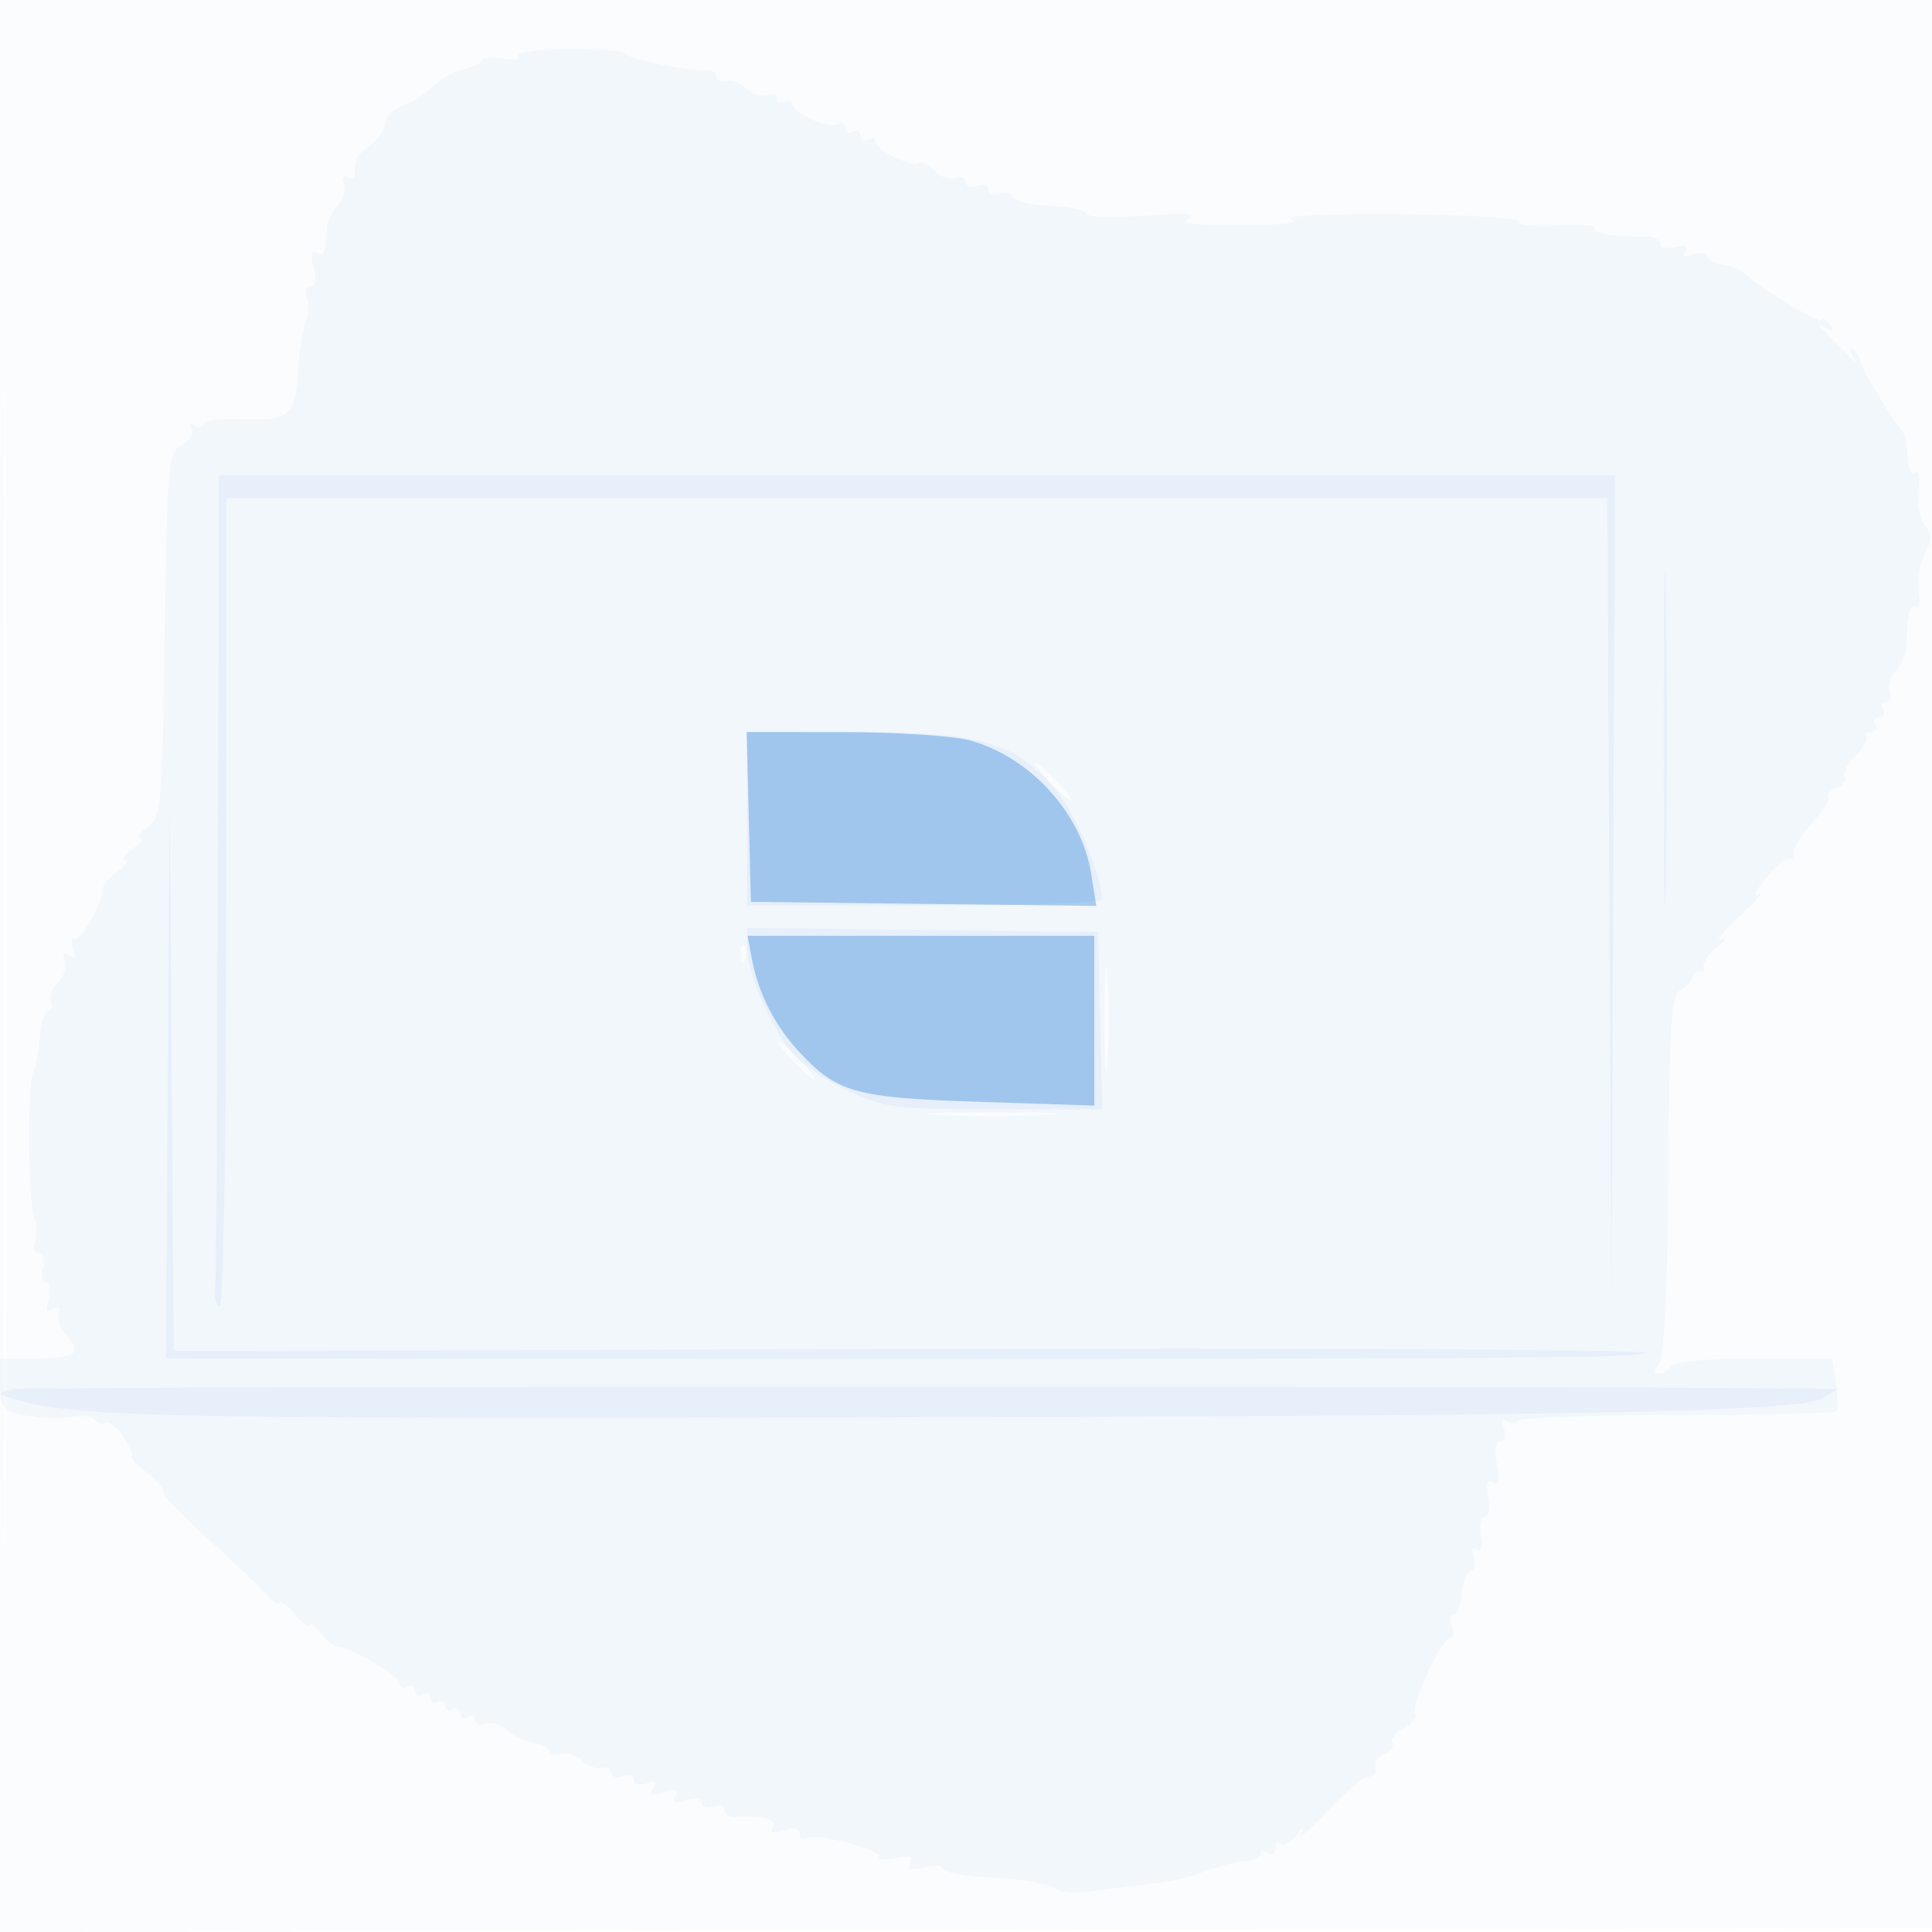
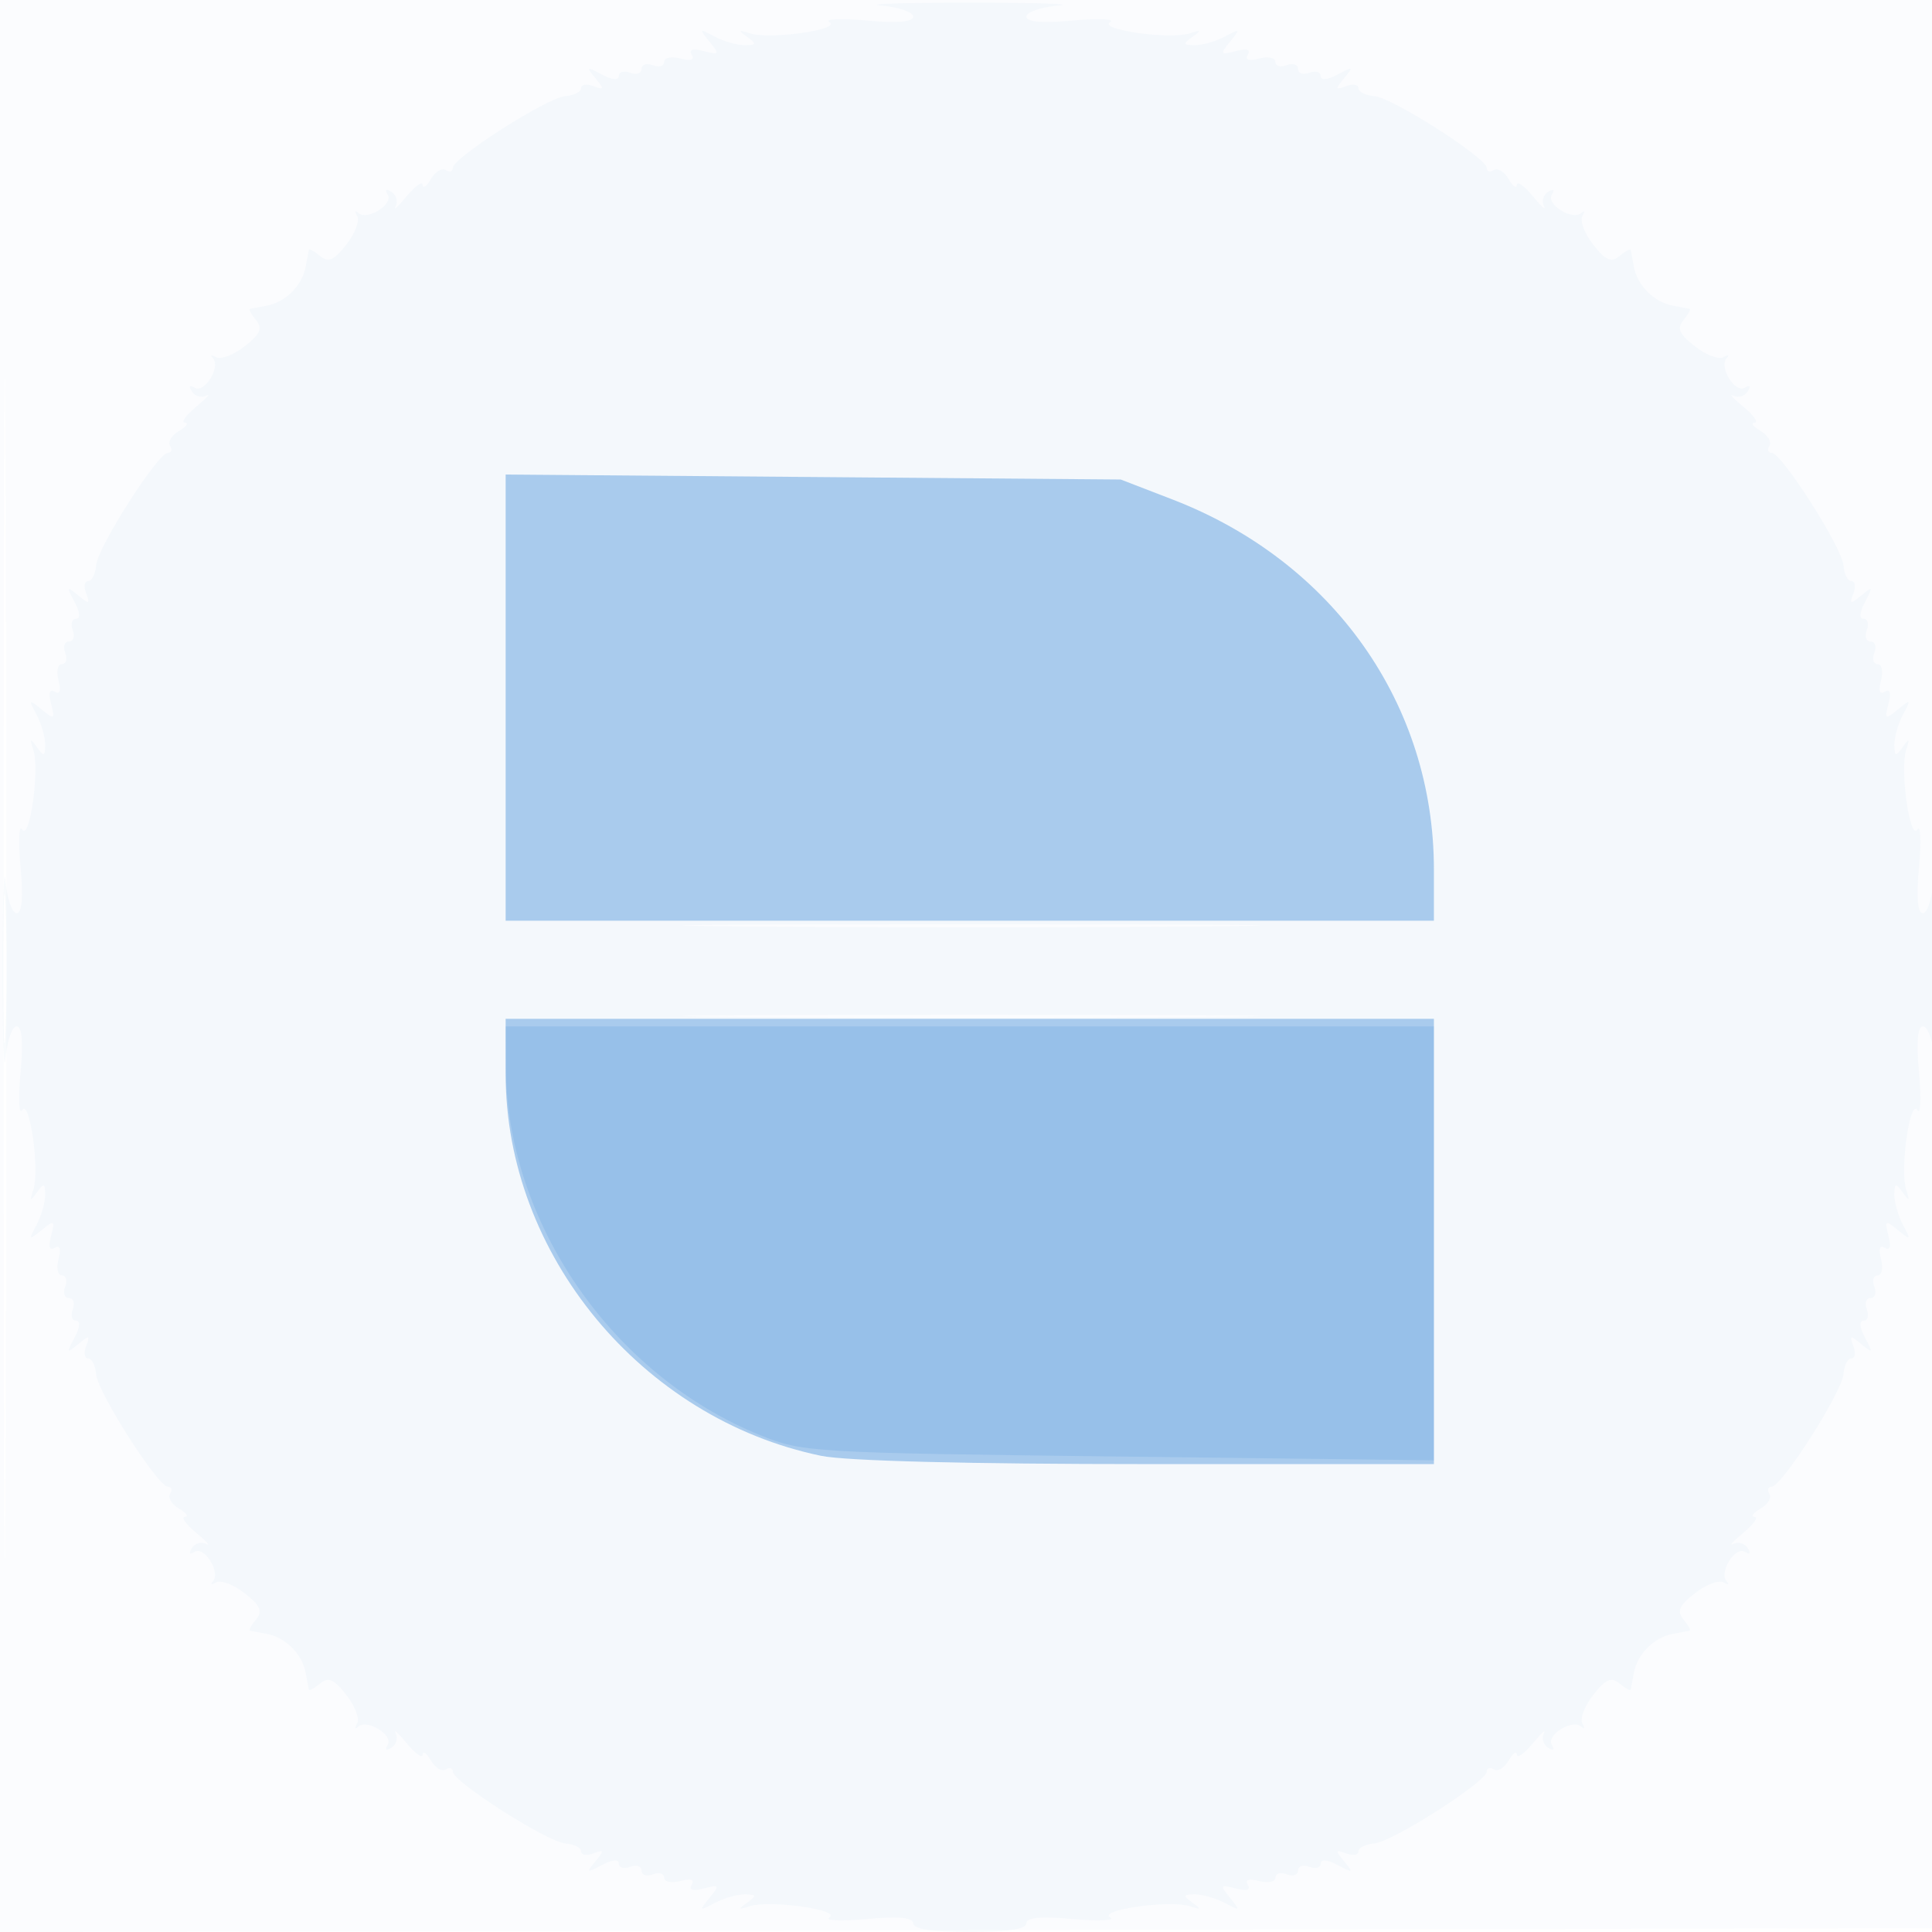
<svg xmlns="http://www.w3.org/2000/svg" width="256" height="256">
  <path fill-opacity=".016" d="M0 128.004v128.004l128.25-.254 128.25-.254.254-127.75L257.008 0H0v128.004m.485.496c0 70.4.119 99.053.265 63.672.146-35.38.146-92.98 0-128C.604 29.153.485 58.1.485 128.5" fill="#1976D2" fill-rule="evenodd" />
-   <path fill-opacity=".036" d="M68.744 7.395c.304.492-.623.67-2.06.395-1.438-.274-2.742-.156-2.899.264-.157.419-1.185.917-2.285 1.104-1.1.188-2.9 1.173-4 2.188-1.1 1.015-3.013 2.242-4.25 2.725-1.237.484-2.25 1.54-2.25 2.348 0 .807-.84 2.056-1.866 2.774C47.287 20.488 47 21.007 47 23.059c0 .582-.445.784-.989.448-.547-.338-.745.024-.442.812.3.783-.042 2.044-.761 2.802-.72.758-1.353 1.942-1.408 2.629-.307 3.835-.491 4.312-1.44 3.725-.675-.417-.812.266-.392 1.941.397 1.581.231 2.584-.428 2.584-.593 0-.818.675-.502 1.5.317.825.255 2.287-.138 3.25-.392.962-.8 3.325-.907 5.25-.397 7.195-1.054 7.838-7.708 7.544-2.687-.119-4.885.186-4.885.679 0 .492-.52.574-1.155.182-.696-.431-.883-.276-.472.39.376.608-.194 1.574-1.266 2.148-1.834.981-1.968 2.459-2.278 25.132-.307 22.482-.458 24.183-2.27 25.507-1.068.78-1.518 1.432-1 1.45.517.017.067.692-1 1.5-1.068.807-1.518 1.482-1 1.5.517.017.041.712-1.059 1.543-1.1.831-1.948 1.829-1.885 2.218.236 1.46-2.978 7.101-3.768 6.612-.453-.28-.528.263-.166 1.207.444 1.157.281 1.483-.5 1-.734-.454-.958-.195-.612.707.3.783-.079 2.048-.842 2.811-.763.763-1.202 1.946-.974 2.629.228.683.039 1.242-.42 1.243-.458.001-.949 1.625-1.091 3.608-.142 1.984-.52 4.031-.841 4.55-.813 1.315-.709 16.956.127 19.09.377.962.427 2.425.11 3.25-.316.825-.087 1.5.51 1.5s.85.9.562 2c-.287 1.1-.085 2 .451 2 .538 0 .672.951.299 2.125-.49 1.544-.336 1.916.563 1.361.802-.496 1.075-.279.776.616-.253.759.139 1.979.871 2.711C11.04 179.182 10.098 180 5 180H0v3.455c0 3.159.301 3.511 3.514 4.114 1.933.362 4.643.443 6.024.179 1.38-.264 2.755-.083 3.055.402.3.486.915.654 1.367.375.452-.279 1.556.613 2.454 1.984.898 1.37 1.336 2.491.974 2.491-.362 0 .552.951 2.03 2.114 1.478 1.163 2.48 2.322 2.226 2.576s2.31 2.955 5.697 6.002c3.387 3.047 6.947 6.438 7.909 7.535.963 1.097 1.765 1.607 1.783 1.134.019-.474.919.201 2 1.5 1.082 1.298 1.981 1.973 1.999 1.5.017-.474.651-.044 1.409.956.757.999 1.755 1.834 2.218 1.857 1.815.087 8.341 3.926 8.341 4.905 0 .572.45.761 1 .421s1-.115 1 .5.45.84 1 .5c.55-.34 1-.115 1 .5s.45.84 1 .5c.55-.34 1-.115 1 .5s.45.84 1 .5c.55-.34 1-.115 1 .5s.45.84 1 .5c.55-.34 1-.156 1 .41 0 .565.617.79 1.371.501.754-.289 1.992.062 2.75.781.758.72 2.279 1.462 3.379 1.65 1.1.187 2.142.725 2.315 1.193.173.469.902.627 1.621.351.718-.275 1.931.124 2.694.887.763.763 1.946 1.202 2.629.974.683-.228 1.241.06 1.241.638 0 .579.675.793 1.5.477.825-.317 1.5-.092 1.5.5s.748.788 1.664.437c1.183-.454 1.436-.27.875.638-.592.957-.225 1.098 1.461.563 1.635-.519 2.045-.382 1.5.5-.539.872-.151 1.024 1.375.54 1.233-.392 2.125-.24 2.125.361 0 .57.675.777 1.5.461.825-.317 1.5-.128 1.5.42s.563.975 1.25.949c3.874-.144 5.806.369 5.184 1.376-.461.745.011.887 1.441.433 1.308-.416 2.125-.242 2.125.452 0 .619.418.868.929.552 1.178-.728 10.094 1.61 9.542 2.503-.226.365.768.439 2.208.164 1.851-.354 2.404-.154 1.886.684-.526.851-.004 1.002 1.851.537 1.421-.357 2.586-.263 2.589.21.003.472 3.03 1 6.728 1.174 3.697.174 7.286.785 7.975 1.357.736.611 3.019.768 5.523.38 2.348-.363 5.844-.812 7.769-.998 1.925-.185 4.85-.88 6.5-1.543 1.65-.664 4.012-1.276 5.249-1.359 1.237-.084 2.25-.517 2.25-.962.001-.445.451-.531 1.001-.191.55.34 1 .066 1-.608 0-.674.293-.932.651-.574.358.358 1.292-.13 2.074-1.084.852-1.037 1.117-1.132.661-.234-.42.825 1.14-.525 3.467-3 2.326-2.475 4.773-4.52 5.438-4.545.665-.025 1.092-.6.95-1.278-.143-.678.417-1.492 1.244-1.81.827-.317 1.268-.957.981-1.422-.287-.464.403-1.34 1.534-1.945s1.81-1.498 1.509-1.985c-.642-1.04 3.532-10.015 4.659-10.015.423 0 .51-.675.194-1.5-.317-.825-.19-1.5.281-1.501.471 0 .928-1.224 1.015-2.719.087-1.495.624-2.874 1.194-3.064.569-.19.759-1.065.422-1.945-.368-.958-.203-1.345.412-.965.636.393.846-.305.553-1.836-.26-1.359-.032-2.47.506-2.47s.75-1.192.471-2.649c-.346-1.809-.148-2.427.624-1.95.79.489.947-.218.52-2.351-.383-1.913-.202-3.05.484-3.05.609 0 .81-.737.455-1.664-.43-1.119-.256-1.427.531-.941.644.398 1.171.359 1.171-.086.001-.445 9.414-.809 20.918-.809s21.126-.225 21.38-.5c.255-.275.241-1.963-.031-3.75l-.495-3.25h-10.327c-5.807 0-10.599.438-10.946 1-.34.55-1.097 1-1.681 1-.745 0-.741-.389.013-1.297.692-.834 1.128-9.758 1.222-25.006.121-19.86.387-23.844 1.635-24.543.82-.459 1.562-1.243 1.651-1.744.088-.5.498-.797.91-.66.413.138.638-.168.5-.679-.137-.512.65-1.67 1.75-2.575 1.1-.904 1.325-1.355.5-1.001-.825.353.3-1.031 2.5-3.077 2.2-2.046 3.325-3.332 2.5-2.857-.825.475-.375-.523 1-2.219 1.375-1.695 2.907-2.846 3.405-2.558.497.289.631.083.296-.458-.334-.541.673-2.384 2.237-4.097 1.564-1.712 2.604-3.354 2.31-3.648-.294-.294.203-.817 1.103-1.162.901-.346 1.399-1.015 1.107-1.487-.292-.473.348-1.738 1.422-2.812 1.074-1.074 1.691-2.216 1.37-2.537-.321-.321-.032-.583.642-.583s.948-.45.608-1c-.34-.55-.115-1 .5-1s.84-.45.5-1c-.34-.55-.156-1 .41-1 .565 0 .79-.617.501-1.371-.289-.754.062-1.992.781-2.75.72-.758 1.345-2.166 1.391-3.129.226-4.734.486-5.825 1.273-5.339.47.291.636-.615.369-2.013s.091-3.619.795-4.936c1.034-1.932 1.037-2.688.016-3.919-.696-.838-1.07-2.855-.832-4.481.239-1.626.066-2.729-.385-2.45-.747.462-.916-.073-1.219-3.862-.055-.687-.349-1.475-.653-1.75-.909-.823-5.435-8.447-5.441-9.167-.003-.366-.416-1.041-.916-1.5-.535-.49-.608-.215-.176.667.653 1.333.582 1.333-.636 0a74.3 74.3 0 00-2.824-2.897c-1.153-1.108-1.164-1.231-.049-.595.97.553 1.171.424.649-.42-.415-.672-.991-.984-1.281-.694-.454.454-8.852-4.72-10.273-6.328-.275-.311-1.4-.72-2.5-.908-1.1-.187-2.142-.725-2.315-1.193-.173-.469-1.034-.576-1.914-.239-.998.383-1.349.209-.934-.463.424-.685-.062-.886-1.336-.553-1.1.288-2.001.098-2.001-.423 0-.52-.787-.942-1.75-.938-4.577.02-7.325-.418-6.902-1.099.256-.413-2.022-.593-5.062-.4-3.04.192-5.291-.033-5.004-.5.288-.468-6.97-.904-16.129-.97-9.159-.065-15.528.227-14.153.651 1.596.491-.754.78-6.5.799-6.315.021-8.403-.249-7-.904 1.325-.618-.617-.734-5.75-.344-4.262.324-7.753.213-7.757-.247-.004-.459-2.137-.934-4.74-1.055-2.603-.121-4.879-.658-5.058-1.194-.178-.535-.97-.726-1.76-.423-.789.303-1.435.067-1.435-.525 0-.591-.675-.816-1.5-.5-.825.317-1.5.092-1.5-.5 0-.591-.617-.838-1.371-.549-.754.289-2.051-.153-2.881-.984-.83-.83-1.73-1.289-2-1.02-.713.713-5.748-1.744-5.748-2.805 0-.494-.45-.62-1-.28-.55.34-1 .115-1-.5s-.45-.84-1-.5c-.55.34-1 .115-1-.5s-.416-.861-.925-.546c-1.154.713-6.075-1.453-6.075-2.674 0-.494-.45-.62-1-.28-.55.34-1 .156-1-.41 0-.565-.617-.79-1.371-.501-.754.289-1.996-.099-2.759-.862-.763-.763-1.946-1.202-2.629-.974-.683.228-1.241-.024-1.241-.559 0-.534-.562-.928-1.25-.874C91.456 9.499 83 7.782 83 7.136c0-.35-3.332-.636-7.405-.636-4.102 0-7.157.399-6.851.895M139 103.5c1.292 1.375 2.574 2.5 2.849 2.5.275 0-.557-1.125-1.849-2.5-1.292-1.375-2.574-2.5-2.849-2.5-.275 0 .557 1.125 1.849 2.5m7.378 31.5c0 6.325.163 8.912.361 5.75.198-3.162.198-8.338 0-11.5-.198-3.162-.361-.575-.361 5.75m-48.299-8.417c.048 1.165.285 1.402.604.605.289-.722.253-1.585-.079-1.917-.332-.332-.568.258-.525 1.312M105 140.5c1.292 1.375 2.574 2.5 2.849 2.5.275 0-.557-1.125-1.849-2.5-1.292-1.375-2.574-2.5-2.849-2.5-.275 0 .557 1.125 1.849 2.5m19.206 7.241c3.689.191 9.989.193 14 .002 4.012-.19.994-.347-6.706-.348-7.7-.002-10.982.154-7.294.346" fill="#1976D2" fill-rule="evenodd" />
-   <path fill-opacity=".057" d="M220.451 97.5c0 19.8.134 28.042.297 18.315.164-9.727.164-25.927.001-36s-.297-2.115-.298 17.685M28.872 115.75c-.07 29.012-.233 53.762-.363 55-.13 1.238.153 2.25.628 2.25.474 0 .863-24.075.863-53.5V66h182.983l.267 53.75.268 53.75.241-55.25L214 63H29l-.128 52.75M99 108.5V120h23.5c12.925 0 23.5-.368 23.5-.818 0-3.009-3.433-11.275-5.942-14.308-5.402-6.531-9.93-7.874-26.547-7.874H99v11.5m-76.763 34.25L22 180l40 .023c136.81.077 156-.018 156-.773 0-.412-43.869-.633-97.488-.49l-97.487.26-.275-36.76-.275-36.76-.238 37.25m76.785-17.018c.027 3.442 3.378 10.979 6.29 14.15 1.203 1.311 4.438 3.444 7.188 4.741 4.521 2.131 6.369 2.358 19.282 2.367l14.281.01-.281-11.75-.282-11.75-23.25-.268-23.25-.269.022 2.769M1.809 184.074c-2.182.542-2.199.607-.309 1.194 7.984 2.478 18.898 2.742 105.988 2.568 102.535-.204 130.982-.75 134.012-2.573l2-1.202-2-.035c-23.134-.401-238.057-.358-239.691.048" fill="#1976D2" fill-rule="evenodd" />
-   <path fill-opacity=".338" d="M99.217 108.25l.283 11.25 22.881.269 22.881.269-.675-4.269c-1.262-7.985-8.088-15.48-16.087-17.665-2.2-.601-9.752-1.095-16.783-1.098L98.934 97l.283 11.25m.451 19c.836 4.401 3.028 8.676 6.196 12.089 5.075 5.467 7.422 6.121 23.888 6.661l15.252.5-.002-11.25L145 124H99.05l.618 3.25" fill="#1976D2" fill-rule="evenodd" />
+   <path fill-opacity=".028" d="M116.75.732c2.338.211 4.25.87 4.25 1.464 0 .719-2.072.894-6.182.521-3.401-.308-5.613-.209-4.918.221 1.604.991-7.917 2.334-10.523 1.485C97.828 3.918 97.762 4 99 4.89c1.289.927 1.244 1.082-.316 1.095-.998.008-2.798-.509-4-1.149-2.04-1.087-2.085-1.042-.684.674 1.385 1.696 1.327 1.792-.751 1.257-1.454-.375-2.019-.203-1.594.484.421.682-.117.861-1.499.5-1.186-.31-2.156-.108-2.156.45 0 .557-.675.754-1.5.437-.825-.316-1.5-.091-1.5.5 0 .592-.675.817-1.5.5-.825-.316-1.5-.124-1.5.429 0 .613-.874.538-2.25-.196-2.05-1.092-2.127-1.049-.859.488 1.215 1.472 1.183 1.607-.25 1.057-.902-.347-1.641-.228-1.641.264s-.94.965-2.089 1.052C72.544 12.91 60 20.917 60 22.249c0 .478-.422.608-.939.289-.516-.319-1.402.217-1.969 1.191-.567.974-1.055 1.321-1.084.771-.029-.55-.982.125-2.117 1.5-1.136 1.375-1.793 1.969-1.461 1.319.331-.649.076-1.506-.568-1.904-.712-.441-.904-.291-.489.38.797 1.289-2.731 3.477-3.902 2.42-.435-.393-.501-.205-.145.417.356.623-.293 2.328-1.442 3.788-1.654 2.103-2.379 2.414-3.486 1.495-.769-.638-1.432-.992-1.475-.787-.042.204-.237 1.226-.433 2.269-.456 2.427-2.666 4.637-5.093 5.093-1.043.196-2.065.391-2.269.433-.205.043.149.706.787 1.475.919 1.107.608 1.832-1.495 3.486-1.46 1.149-3.165 1.798-3.788 1.442-.622-.356-.81-.29-.417.145 1.057 1.171-1.131 4.699-2.42 3.902-.671-.415-.821-.223-.38.489.398.644 1.255.899 1.904.568.65-.332.056.325-1.319 1.461-1.375 1.135-2.05 2.088-1.5 2.117.55.029.203.517-.771 1.084-.974.567-1.51 1.453-1.191 1.969.319.517.189.939-.289.939-1.332 0-9.339 12.544-9.517 14.911C12.645 76.06 12.172 77 11.68 77s-.611.739-.264 1.641c.55 1.433.415 1.465-1.057.25-1.537-1.268-1.58-1.191-.488.859.734 1.376.809 2.25.196 2.25-.553 0-.745.675-.429 1.5.317.825.092 1.5-.5 1.5-.591 0-.816.675-.5 1.5.317.825.12 1.5-.437 1.5-.558 0-.76.97-.45 2.156.361 1.382.182 1.92-.5 1.499-.687-.425-.859.14-.484 1.594.535 2.078.439 2.136-1.257.751-1.716-1.401-1.761-1.356-.674.684.64 1.202 1.157 3.002 1.149 4-.013 1.56-.168 1.605-1.095.316-.89-1.238-.972-1.172-.467.377.849 2.606-.494 12.127-1.485 10.523-.43-.695-.529 1.517-.221 4.918.373 4.11.198 6.182-.521 6.182-.594 0-1.253-1.912-1.464-4.25-.21-2.338-.383 2.95-.383 11.75s.173 14.088.383 11.75c.211-2.338.87-4.25 1.464-4.25.719 0 .894 2.072.521 6.182-.308 3.401-.209 5.613.221 4.918.991-1.604 2.334 7.917 1.485 10.523-.505 1.549-.423 1.615.467.377.927-1.289 1.082-1.244 1.095.316.008.998-.509 2.798-1.149 4-1.087 2.04-1.042 2.085.674.684 1.696-1.385 1.792-1.327 1.257.751-.375 1.454-.203 2.019.484 1.594.682-.421.861.117.5 1.499-.31 1.186-.108 2.156.45 2.156.557 0 .754.675.437 1.5-.316.825-.091 1.5.5 1.5.592 0 .817.675.5 1.5-.316.825-.124 1.5.429 1.5.613 0 .538.874-.196 2.25-1.092 2.05-1.049 2.127.488.859 1.472-1.215 1.607-1.183 1.057.25-.347.902-.228 1.641.264 1.641s.965.94 1.052 2.089C12.91 184.456 20.917 197 22.249 197c.478 0 .608.422.289.939-.319.516.217 1.402 1.191 1.969.974.567 1.321 1.055.771 1.084-.55.029.125.982 1.5 2.117 1.375 1.136 1.969 1.793 1.319 1.461-.649-.331-1.506-.076-1.904.568-.441.712-.291.904.38.489 1.289-.797 3.477 2.731 2.42 3.902-.393.435-.205.501.417.145.623-.356 2.328.293 3.788 1.442 2.103 1.654 2.414 2.379 1.495 3.486-.638.769-.992 1.432-.787 1.475.204.042 1.226.237 2.269.433 2.427.456 4.637 2.666 5.093 5.093.196 1.043.391 2.065.433 2.269.043.205.706-.149 1.475-.787 1.107-.919 1.832-.608 3.486 1.495 1.149 1.46 1.798 3.165 1.442 3.788-.356.622-.29.81.145.417 1.171-1.057 4.699 1.131 3.902 2.42-.415.671-.223.821.489.38.644-.398.899-1.255.568-1.904-.332-.65.325-.056 1.461 1.319 1.135 1.375 2.088 2.05 2.117 1.5.029-.55.517-.203 1.084.771.567.974 1.453 1.51 1.969 1.191.517-.319.939-.189.939.289 0 1.332 12.544 9.339 14.911 9.517 1.149.087 2.089.56 2.089 1.052s.739.611 1.641.264c1.433-.55 1.465-.415.25 1.057-1.268 1.537-1.191 1.58.859.488 1.376-.734 2.25-.809 2.25-.196 0 .553.675.745 1.5.429.825-.317 1.5-.092 1.5.5 0 .591.675.816 1.5.5.825-.317 1.5-.12 1.5.437 0 .558.97.76 2.156.45 1.382-.361 1.92-.182 1.499.5-.425.687.14.859 1.594.484 2.078-.535 2.136-.439.751 1.257-1.401 1.716-1.356 1.761.684.674 1.202-.64 3.002-1.157 4-1.149 1.56.013 1.605.168.316 1.095-1.238.89-1.172.972.377.467 2.606-.849 12.127.494 10.523 1.485-.695.43 1.517.529 4.918.221 4.285-.389 6.182-.211 6.182.578 0 .751 2.557 1.139 7.5 1.139s7.5-.388 7.5-1.139c0-.789 1.897-.967 6.182-.578 3.401.308 5.613.209 4.918-.221-1.604-.991 7.917-2.334 10.523-1.485 1.549.505 1.615.423.377-.467-1.289-.927-1.244-1.082.316-1.095.998-.008 2.798.509 4 1.149 2.04 1.087 2.085 1.042.684-.674-1.385-1.696-1.327-1.792.751-1.257 1.454.375 2.019.203 1.594-.484-.421-.682.117-.861 1.499-.5 1.186.31 2.156.108 2.156-.45 0-.557.675-.754 1.5-.437.825.316 1.5.091 1.5-.5 0-.592.675-.817 1.5-.5.825.316 1.5.124 1.5-.429 0-.613.874-.538 2.25.196 2.05 1.092 2.127 1.049.859-.488-1.215-1.472-1.183-1.607.25-1.057.902.347 1.641.228 1.641-.264s.94-.965 2.089-1.052c2.367-.178 14.911-8.185 14.911-9.517 0-.478.422-.608.939-.289.516.319 1.402-.217 1.969-1.191.567-.974 1.055-1.321 1.084-.771.029.55.982-.125 2.117-1.5 1.136-1.375 1.793-1.969 1.461-1.319-.331.649-.076 1.506.568 1.904.712.441.904.291.489-.38-.797-1.289 2.731-3.477 3.902-2.42.435.393.501.205.145-.417-.356-.623.293-2.328 1.442-3.788 1.654-2.103 2.379-2.414 3.486-1.495.769.638 1.432.992 1.475.787.042-.204.237-1.226.433-2.269.456-2.427 2.666-4.637 5.093-5.093 1.043-.196 2.065-.391 2.269-.433.205-.043-.149-.706-.787-1.475-.919-1.107-.608-1.832 1.495-3.486 1.46-1.149 3.165-1.798 3.788-1.442.622.356.81.29.417-.145-1.057-1.171 1.131-4.699 2.42-3.902.671.415.821.223.38-.489-.398-.644-1.255-.899-1.904-.568-.65.332-.056-.325 1.319-1.461 1.375-1.135 2.05-2.088 1.5-2.117-.55-.029-.203-.517.771-1.084.974-.567 1.51-1.453 1.191-1.969-.319-.517-.189-.939.289-.939 1.332 0 9.339-12.544 9.517-14.911.087-1.149.56-2.089 1.052-2.089s.611-.739.264-1.641c-.55-1.433-.415-1.465 1.057-.25 1.537 1.268 1.58 1.191.488-.859-.734-1.376-.809-2.25-.196-2.25.553 0 .745-.675.429-1.5-.317-.825-.092-1.5.5-1.5.591 0 .816-.675.5-1.5-.317-.825-.12-1.5.437-1.5.558 0 .76-.97.45-2.156-.361-1.382-.182-1.92.5-1.499.687.425.859-.14.484-1.594-.535-2.078-.439-2.136 1.257-.751 1.716 1.401 1.761 1.356.674-.684-.64-1.202-1.157-3.002-1.149-4 .013-1.56.168-1.605 1.095-.316.89 1.238.972 1.172.467-.377-.849-2.606.494-12.127 1.485-10.523.43.695.529-1.517.221-4.918-.372-4.101-.198-6.182.518-6.182.593 0 1.255 1.688 1.471 3.75.215 2.063.386-3.45.38-12.25-.007-8.8-.181-13.862-.387-11.25-.206 2.612-.862 4.75-1.459 4.75-.722 0-.897-2.063-.523-6.182.308-3.401.209-5.613-.221-4.918-.991 1.604-2.334-7.917-1.485-10.523.505-1.549.423-1.615-.467-.377-.927 1.289-1.082 1.244-1.095-.316-.008-.998.509-2.798 1.149-4 1.087-2.04 1.042-2.085-.674-.684-1.696 1.385-1.792 1.327-1.257-.751.375-1.454.203-2.019-.484-1.594-.682.421-.861-.117-.5-1.499.31-1.186.108-2.156-.45-2.156-.557 0-.754-.675-.437-1.5.316-.825.091-1.5-.5-1.5-.592 0-.817-.675-.5-1.5.316-.825.124-1.5-.429-1.5-.613 0-.538-.874.196-2.25 1.092-2.05 1.049-2.127-.488-.859-1.472 1.215-1.607 1.183-1.057-.25.347-.902.228-1.641-.264-1.641s-.965-.94-1.052-2.089C244.09 72.544 236.083 60 234.751 60c-.478 0-.608-.422-.289-.939.319-.516-.217-1.402-1.191-1.969-.974-.567-1.321-1.055-.771-1.084.55-.029-.125-.982-1.5-2.117-1.375-1.136-1.969-1.793-1.319-1.461.649.331 1.506.076 1.904-.568.441-.712.291-.904-.38-.489-1.289.797-3.477-2.731-2.42-3.902.393-.435.205-.501-.417-.145-.623.356-2.328-.293-3.788-1.442-2.103-1.654-2.414-2.379-1.495-3.486.638-.769.992-1.432.787-1.475-.204-.042-1.226-.237-2.269-.433-2.427-.456-4.637-2.666-5.093-5.093a273.674 273.674 0 00-.433-2.269c-.043-.205-.706.149-1.475.787-1.107.919-1.832.608-3.486-1.495-1.149-1.46-1.798-3.165-1.442-3.788.356-.622.29-.81-.145-.417-1.171 1.057-4.699-1.131-3.902-2.42.415-.671.223-.821-.489-.38-.644.398-.899 1.255-.568 1.904.332.65-.325.056-1.461-1.319-1.135-1.375-2.088-2.05-2.117-1.5-.029.55-.517.203-1.084-.771-.567-.974-1.453-1.51-1.969-1.191-.517.319-.939.189-.939-.289 0-1.332-12.544-9.339-14.911-9.517-1.149-.087-2.089-.56-2.089-1.052s-.739-.611-1.641-.264c-1.433.55-1.465.415-.25-1.057 1.268-1.537 1.191-1.58-.859-.488-1.376.734-2.25.809-2.25.196 0-.553-.675-.745-1.5-.429-.825.317-1.5.092-1.5-.5 0-.591-.675-.816-1.5-.5-.825.317-1.5.12-1.5-.437 0-.558-.97-.76-2.156-.45-1.382.361-1.92.182-1.499-.5.425-.687-.14-.859-1.594-.484-2.078.535-2.136.439-.751-1.257 1.401-1.716 1.356-1.761-.684-.674-1.202.64-3.002 1.157-4 1.149-1.56-.013-1.605-.168-.316-1.095 1.238-.89 1.172-.972-.377-.467-2.606.849-12.127-.494-10.523-1.485.695-.43-1.517-.529-4.918-.221-4.11.373-6.182.198-6.182-.521 0-.594 1.912-1.253 4.25-1.464 2.338-.21-2.95-.383-11.75-.383s-14.088.173-11.75.383M.405 128.5c.001 8.8.154 12.266.34 7.703.185-4.564.184-11.764-.003-16-.187-4.237-.338-.503-.337 8.297m97.417-5.75c17.227.153 45.127.153 62-.001 16.873-.153 2.778-.279-31.322-.279s-47.905.126-30.678.28m0 12c17.227.153 45.127.153 62-.001 16.873-.153 2.778-.279-31.322-.279s-47.905.126-30.678.28" fill="#1976D2" fill-rule="evenodd" />
+   <path fill-opacity=".34" d="M67 92.439V122h123v-6.79c0-21.895-13.363-40.816-34.621-49.019l-6.879-2.654-40.75-.33L67 62.878v29.561m0 49.879c0 23.871 18.004 45.659 41.799 50.585 3.303.684 19.6 1.097 43.25 1.097H190v-59H67v7.318" fill="#1976D2" fill-rule="evenodd" />
+   <path fill-opacity=".118" d="M67.015 141.25c.058 20.67 14.079 40.994 33.76 48.935 5.582 2.252 6.768 2.323 47.476 2.813l41.751.502-.001-28.75L190 136H67l.015 5.25" fill="#1976D2" fill-rule="evenodd" />
</svg>
